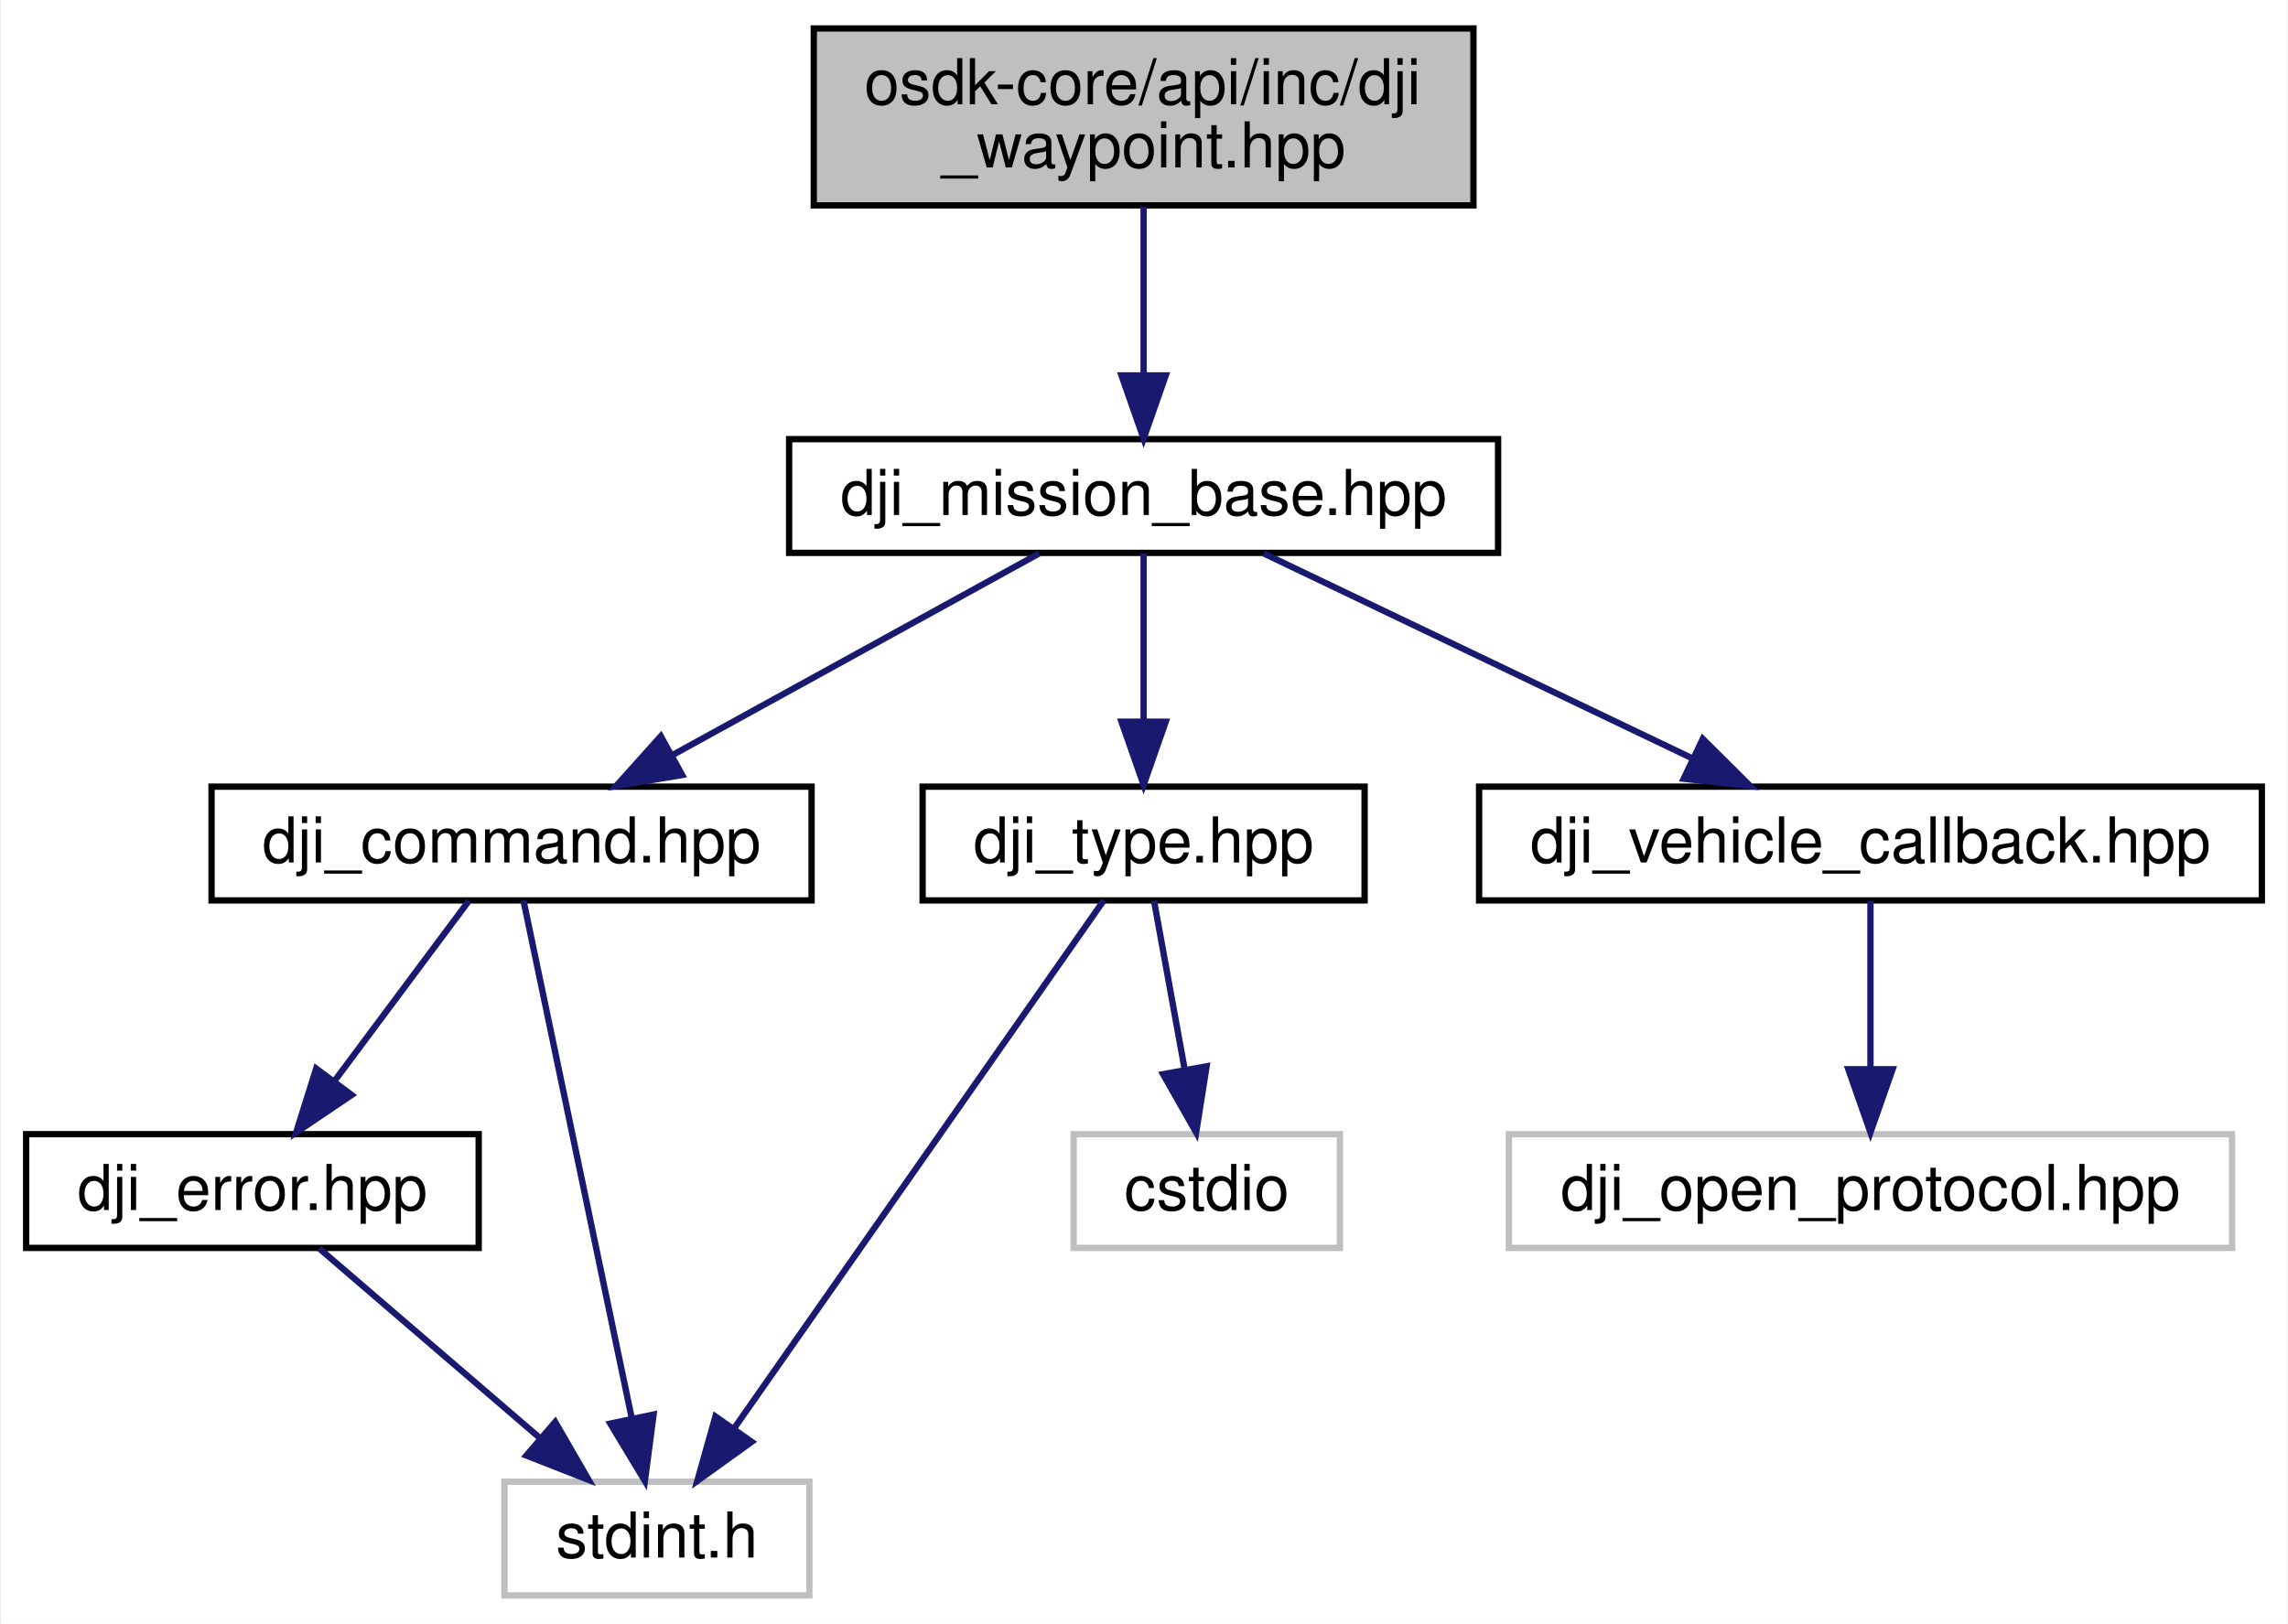
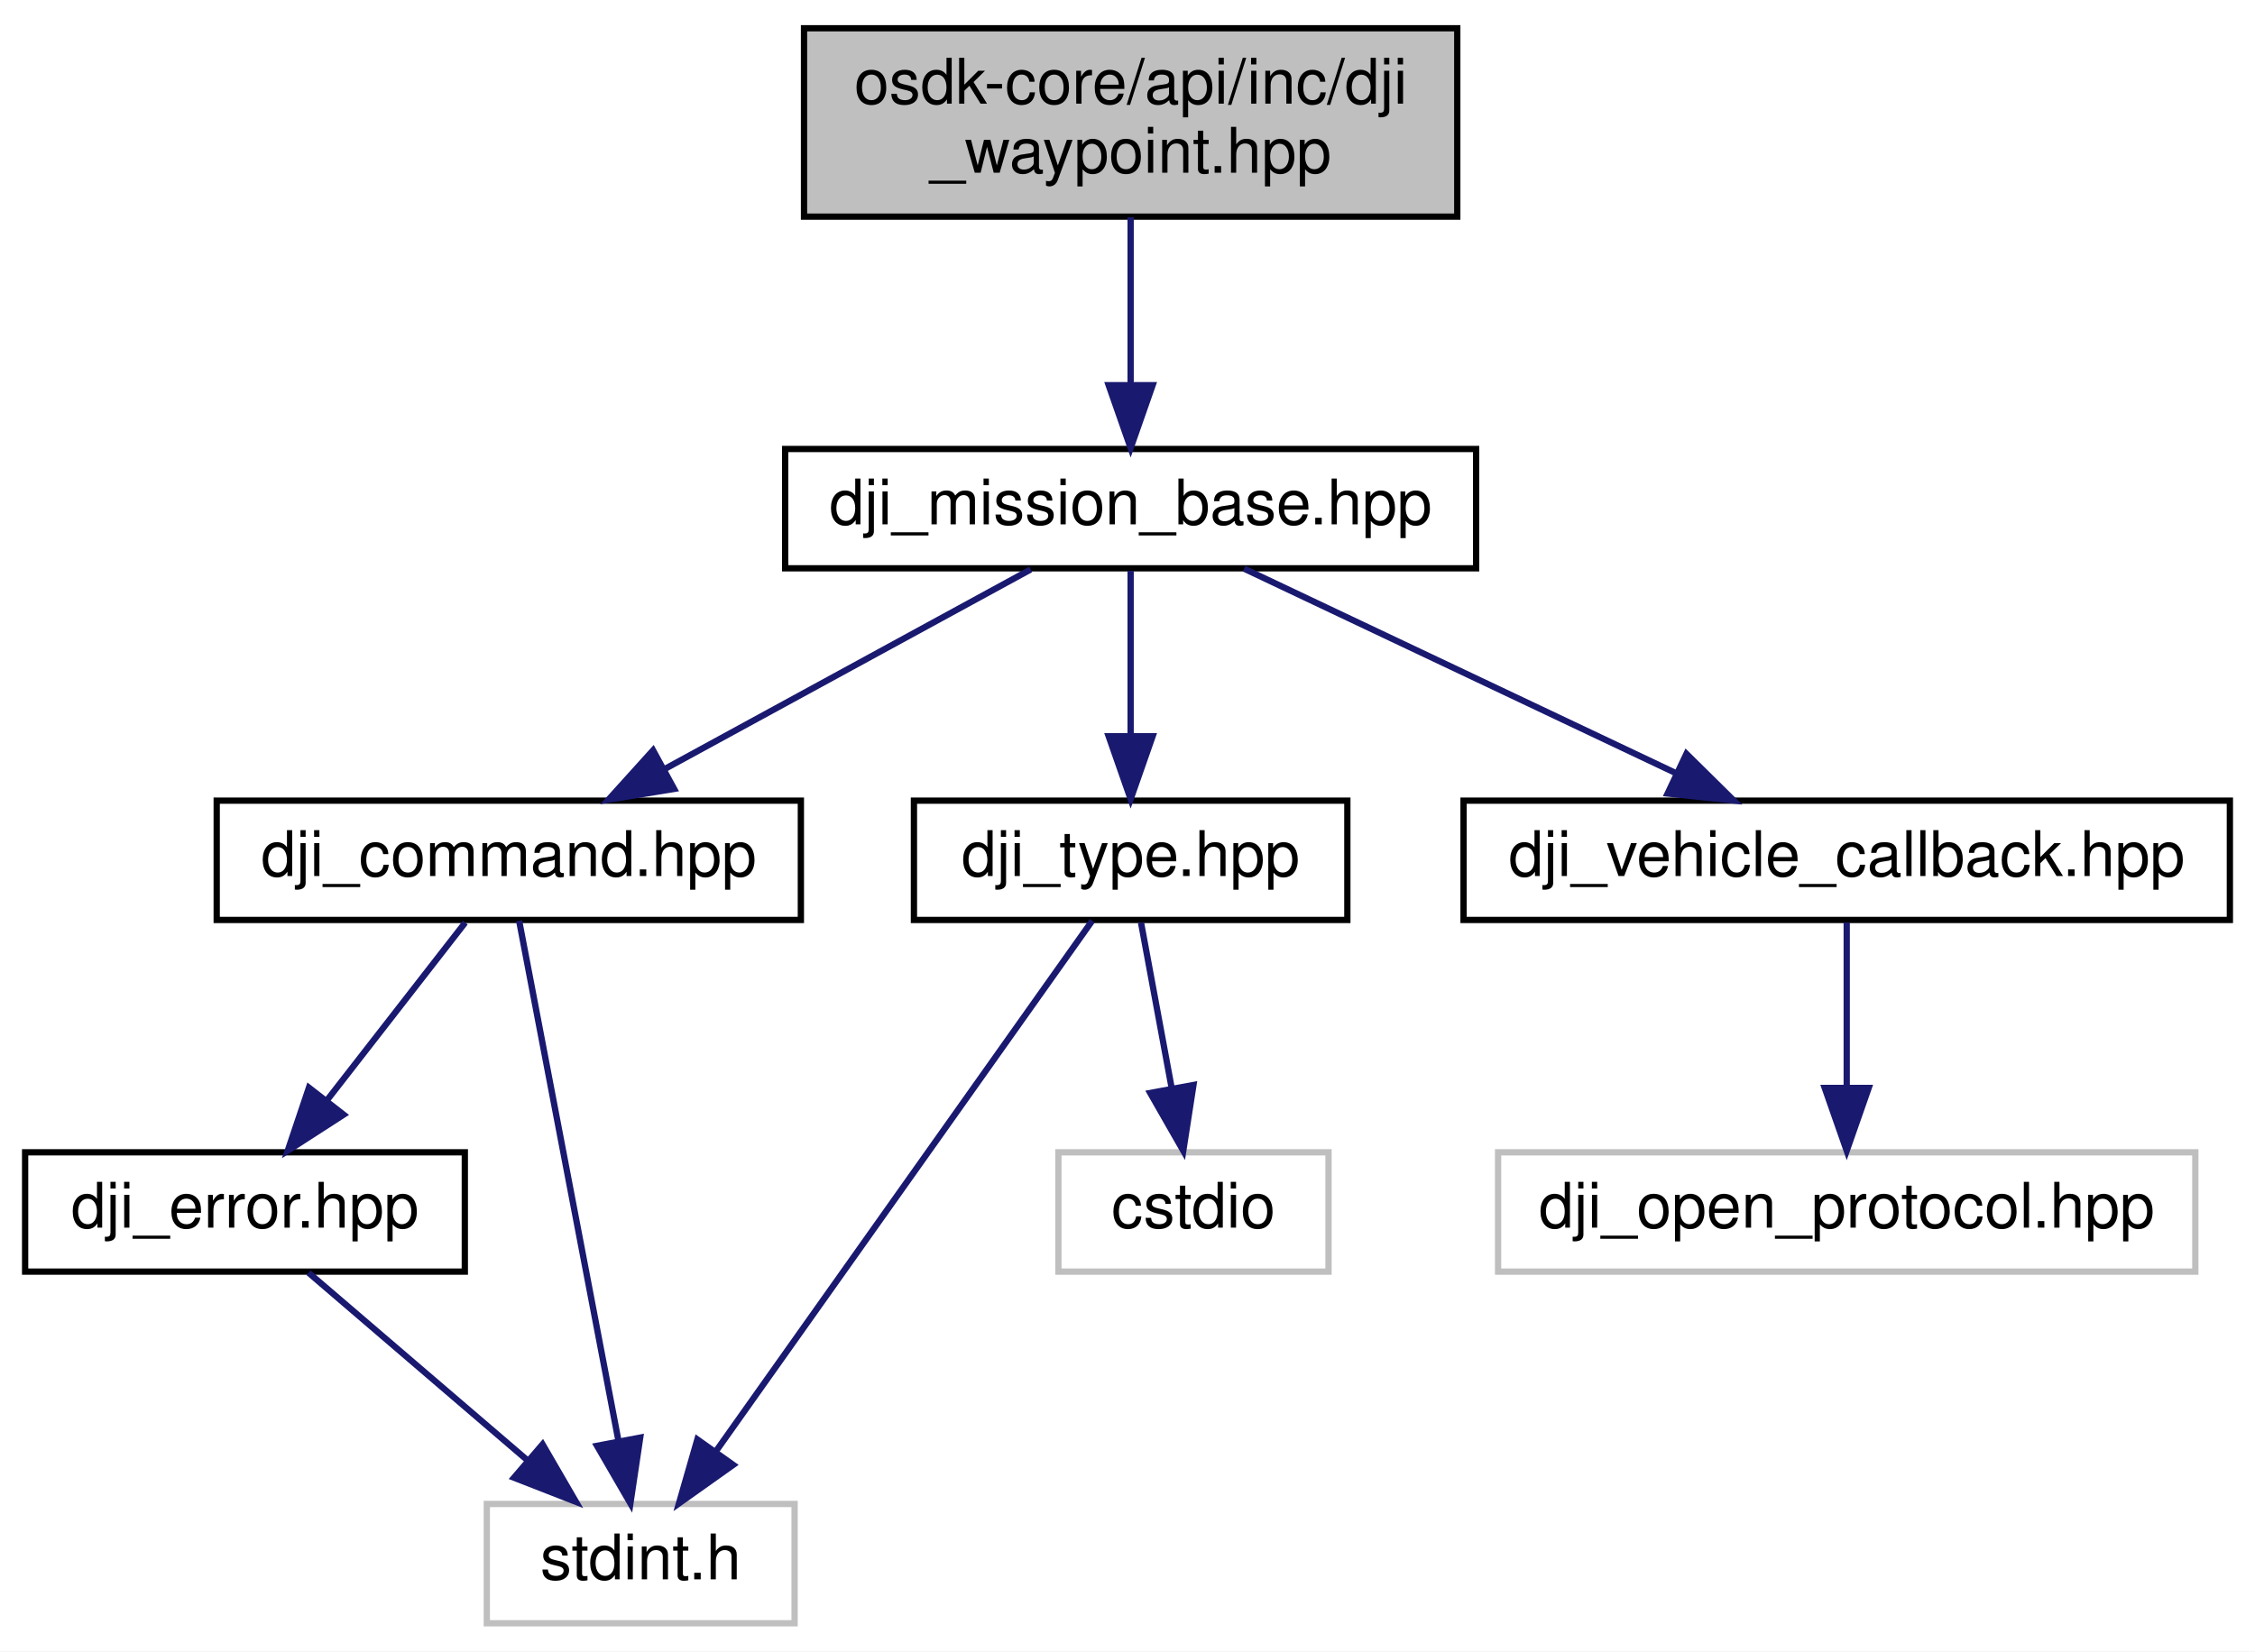
- <svg xmlns="http://www.w3.org/2000/svg" xmlns:xlink="http://www.w3.org/1999/xlink" width="362pt" height="257pt" viewBox="0.00 0.00 361.72 257.00">
-   <g id="graph0" class="graph" transform="scale(1 1) rotate(0) translate(4 253)">
-     <polygon fill="#ffffff" stroke="transparent" points="-4,4 -4,-253 357.721,-253 357.721,4 -4,4" />
+ <svg xmlns="http://www.w3.org/2000/svg" xmlns:xlink="http://www.w3.org/1999/xlink" width="359pt" height="263pt" viewBox="0.00 0.00 359.00 263.00">
+   <g id="graph0" class="graph" transform="scale(1 1) rotate(0) translate(4 259)">
+     <polygon fill="white" stroke="none" points="-4,4 -4,-259 355,-259 355,4 -4,4" />
    <g id="node1" class="node">
      <g id="a_node1">
        <a xlink:title="Implementation of GPS Waypoint Missions for DJI OSDK.">
-           <polygon fill="#bfbfbf" stroke="#000000" points="124.611,-220.5 124.611,-248.5 228.985,-248.5 228.985,-220.5 124.611,-220.5" />
-           <text text-anchor="start" x="132.611" y="-236.5" font-family="Helvetica,sans-Serif" font-size="10.00" fill="#000000">osdk-core/api/inc/dji</text>
-           <text text-anchor="middle" x="176.798" y="-226.5" font-family="Helvetica,sans-Serif" font-size="10.00" fill="#000000">_waypoint.hpp</text>
+           <polygon fill="#bfbfbf" stroke="black" points="124,-224.5 124,-254.5 228,-254.5 228,-224.5 124,-224.5" />
+           <text text-anchor="start" x="132" y="-242.5" font-family="Helvetica,sans-Serif" font-size="10.00">osdk-core/api/inc/dji</text>
+           <text text-anchor="middle" x="176" y="-231.5" font-family="Helvetica,sans-Serif" font-size="10.00">_waypoint.hpp</text>
        </a>
      </g>
    </g>
    <g id="node2" class="node">
      <g id="a_node2">
        <a xlink:href="dji__mission__base_8hpp.html" target="_top" xlink:title="Mission-Base abstract class for DJI OSDK library.">
-           <polygon fill="#ffffff" stroke="#000000" points="120.712,-165.5 120.712,-183.5 232.884,-183.5 232.884,-165.5 120.712,-165.5" />
-           <text text-anchor="middle" x="176.798" y="-171.5" font-family="Helvetica,sans-Serif" font-size="10.00" fill="#000000">dji_mission_base.hpp</text>
+           <polygon fill="white" stroke="black" points="121,-168.5 121,-187.5 231,-187.5 231,-168.5 121,-168.5" />
+           <text text-anchor="middle" x="176" y="-175.5" font-family="Helvetica,sans-Serif" font-size="10.00">dji_mission_base.hpp</text>
        </a>
      </g>
    </g>
    <g id="edge1" class="edge">
-       <path fill="none" stroke="#191970" d="M176.798,-220.281C176.798,-212.378 176.798,-202.432 176.798,-193.831" />
-       <polygon fill="#191970" stroke="#191970" points="180.298,-193.584 176.798,-183.584 173.298,-193.584 180.298,-193.584" />
+       <path fill="none" stroke="midnightblue" d="M176,-224.399C176,-216.466 176,-206.458 176,-197.858" />
+       <polygon fill="midnightblue" stroke="midnightblue" points="179.5,-197.658 176,-187.658 172.5,-197.658 179.5,-197.658" />
    </g>
    <g id="node3" class="node">
      <g id="a_node3">
        <a xlink:href="dji__command_8hpp.html" target="_top" xlink:title="All DJI OSDK OpenProtocol Command IDs.">
-           <polygon fill="#ffffff" stroke="#000000" points="29.33,-110.5 29.33,-128.5 124.266,-128.5 124.266,-110.5 29.33,-110.5" />
-           <text text-anchor="middle" x="76.798" y="-116.5" font-family="Helvetica,sans-Serif" font-size="10.00" fill="#000000">dji_command.hpp</text>
+           <polygon fill="white" stroke="black" points="30.5,-112.5 30.5,-131.5 123.5,-131.5 123.5,-112.5 30.5,-112.5" />
+           <text text-anchor="middle" x="77" y="-119.5" font-family="Helvetica,sans-Serif" font-size="10.00">dji_command.hpp</text>
        </a>
      </g>
    </g>
    <g id="edge2" class="edge">
-       <path fill="none" stroke="#191970" d="M160.285,-165.418C144.507,-156.74 120.495,-143.533 102.266,-133.508" />
-       <polygon fill="#191970" stroke="#191970" points="103.784,-130.348 93.335,-128.596 100.411,-136.482 103.784,-130.348" />
+       <path fill="none" stroke="midnightblue" d="M160.094,-168.324C144.362,-159.743 120.058,-146.486 101.791,-136.522" />
+       <polygon fill="midnightblue" stroke="midnightblue" points="103.322,-133.37 92.867,-131.655 99.97,-139.516 103.322,-133.37" />
    </g>
    <g id="node6" class="node">
      <g id="a_node6">
        <a xlink:href="dji__type_8hpp.html" target="_top" xlink:title="Data type and Data Structure definitions for use throughout DJI OSDK.">
-           <polygon fill="#ffffff" stroke="#000000" points="141.833,-110.5 141.833,-128.5 211.763,-128.5 211.763,-110.5 141.833,-110.5" />
-           <text text-anchor="middle" x="176.798" y="-116.5" font-family="Helvetica,sans-Serif" font-size="10.00" fill="#000000">dji_type.hpp</text>
+           <polygon fill="white" stroke="black" points="141.5,-112.5 141.5,-131.5 210.5,-131.5 210.5,-112.5 141.5,-112.5" />
+           <text text-anchor="middle" x="176" y="-119.5" font-family="Helvetica,sans-Serif" font-size="10.00">dji_type.hpp</text>
        </a>
      </g>
    </g>
    <g id="edge6" class="edge">
-       <path fill="none" stroke="#191970" d="M176.798,-165.418C176.798,-158.216 176.798,-147.896 176.798,-138.863" />
-       <polygon fill="#191970" stroke="#191970" points="180.298,-138.779 176.798,-128.78 173.298,-138.78 180.298,-138.779" />
+       <path fill="none" stroke="midnightblue" d="M176,-168.083C176,-161.006 176,-150.861 176,-141.986" />
+       <polygon fill="midnightblue" stroke="midnightblue" points="179.5,-141.751 176,-131.751 172.5,-141.751 179.5,-141.751" />
    </g>
    <g id="node8" class="node">
      <g id="a_node8">
        <a xlink:href="dji__vehicle__callback_8hpp.html" target="_top" xlink:title="Type definition for new Vehicle-style callbacks.">
-           <polygon fill="#ffffff" stroke="#000000" points="229.875,-110.5 229.875,-128.5 353.721,-128.5 353.721,-110.5 229.875,-110.5" />
-           <text text-anchor="middle" x="291.798" y="-116.5" font-family="Helvetica,sans-Serif" font-size="10.00" fill="#000000">dji_vehicle_callback.hpp</text>
+           <polygon fill="white" stroke="black" points="229,-112.5 229,-131.5 351,-131.5 351,-112.5 229,-112.5" />
+           <text text-anchor="middle" x="290" y="-119.5" font-family="Helvetica,sans-Serif" font-size="10.00">dji_vehicle_callback.hpp</text>
        </a>
      </g>
    </g>
    <g id="edge9" class="edge">
-       <path fill="none" stroke="#191970" d="M195.788,-165.418C214.266,-156.581 242.563,-143.047 263.656,-132.959" />
-       <polygon fill="#191970" stroke="#191970" points="265.269,-136.068 272.78,-128.596 262.248,-129.753 265.269,-136.068" />
+       <path fill="none" stroke="midnightblue" d="M194.064,-168.444C212.575,-159.675 241.581,-145.935 262.855,-135.858" />
+       <polygon fill="midnightblue" stroke="midnightblue" points="264.482,-138.96 272.021,-131.516 261.485,-132.634 264.482,-138.96" />
    </g>
    <g id="node4" class="node">
      <g id="a_node4">
        <a xlink:href="dji__error_8hpp.html" target="_top" xlink:title="All DJI OSDK OpenProtocol ACK Error Codes.">
-           <polygon fill="#ffffff" stroke="#000000" points="0,-55.5 0,-73.5 71.596,-73.5 71.596,-55.5 0,-55.5" />
-           <text text-anchor="middle" x="35.798" y="-61.5" font-family="Helvetica,sans-Serif" font-size="10.00" fill="#000000">dji_error.hpp</text>
+           <polygon fill="white" stroke="black" points="0,-56.5 0,-75.5 70,-75.5 70,-56.5 0,-56.5" />
+           <text text-anchor="middle" x="35" y="-63.5" font-family="Helvetica,sans-Serif" font-size="10.00">dji_error.hpp</text>
        </a>
      </g>
    </g>
    <g id="edge3" class="edge">
-       <path fill="none" stroke="#191970" d="M70.028,-110.418C64.246,-102.662 55.769,-91.29 48.697,-81.803" />
-       <polygon fill="#191970" stroke="#191970" points="51.498,-79.705 42.715,-73.779 45.886,-83.889 51.498,-79.705" />
+       <path fill="none" stroke="midnightblue" d="M70.065,-112.083C64.071,-104.377 55.248,-93.033 47.952,-83.653" />
+       <polygon fill="midnightblue" stroke="midnightblue" points="50.709,-81.496 41.806,-75.751 45.183,-85.793 50.709,-81.496" />
    </g>
    <g id="node5" class="node">
      <g id="a_node5">
        <a xlink:title=" ">
-           <polygon fill="#ffffff" stroke="#bfbfbf" points="75.677,-.5 75.677,-18.5 123.918,-18.5 123.918,-.5 75.677,-.5" />
-           <text text-anchor="middle" x="99.798" y="-6.5" font-family="Helvetica,sans-Serif" font-size="10.00" fill="#000000">stdint.h</text>
+           <polygon fill="white" stroke="#bfbfbf" points="73.5,-0.5 73.5,-19.5 122.5,-19.5 122.5,-0.5 73.5,-0.5" />
+           <text text-anchor="middle" x="98" y="-7.5" font-family="Helvetica,sans-Serif" font-size="10.00">stdint.h</text>
        </a>
      </g>
    </g>
    <g id="edge5" class="edge">
-       <path fill="none" stroke="#191970" d="M78.68,-110.498C82.403,-92.691 90.781,-52.623 95.793,-28.651" />
-       <polygon fill="#191970" stroke="#191970" points="99.269,-29.131 97.89,-18.626 92.417,-27.698 99.269,-29.131" />
+       <path fill="none" stroke="midnightblue" d="M78.648,-112.368C82.037,-94.617 89.855,-53.666 94.45,-29.597" />
+       <polygon fill="midnightblue" stroke="midnightblue" points="97.922,-30.07 96.36,-19.591 91.047,-28.758 97.922,-30.07" />
    </g>
    <g id="edge4" class="edge">
-       <path fill="none" stroke="#191970" d="M46.366,-55.418C55.851,-47.267 69.985,-35.12 81.335,-25.367" />
-       <polygon fill="#191970" stroke="#191970" points="83.697,-27.952 89,-18.779 79.135,-22.643 83.697,-27.952" />
+       <path fill="none" stroke="midnightblue" d="M45.122,-56.324C54.526,-48.263 68.744,-36.077 80.069,-26.369" />
+       <polygon fill="midnightblue" stroke="midnightblue" points="82.379,-28.999 87.694,-19.834 77.823,-23.684 82.379,-28.999" />
    </g>
    <g id="edge8" class="edge">
-       <path fill="none" stroke="#191970" d="M170.497,-110.498C157.75,-92.288 128.707,-50.798 112.083,-27.05" />
-       <polygon fill="#191970" stroke="#191970" points="114.788,-24.811 106.186,-18.626 109.053,-28.826 114.788,-24.811" />
+       <path fill="none" stroke="midnightblue" d="M169.879,-112.368C157.007,-94.215 126.932,-51.801 110.048,-27.99" />
+       <polygon fill="midnightblue" stroke="midnightblue" points="112.731,-25.724 104.092,-19.591 107.021,-29.773 112.731,-25.724" />
    </g>
    <g id="node7" class="node">
      <g id="a_node7">
        <a xlink:title=" ">
-           <polygon fill="#ffffff" stroke="#bfbfbf" points="165.736,-55.5 165.736,-73.5 207.859,-73.5 207.859,-55.5 165.736,-55.5" />
-           <text text-anchor="middle" x="186.798" y="-61.5" font-family="Helvetica,sans-Serif" font-size="10.00" fill="#000000">cstdio</text>
+           <polygon fill="white" stroke="#bfbfbf" points="164.5,-56.5 164.5,-75.5 207.5,-75.5 207.5,-56.5 164.5,-56.5" />
+           <text text-anchor="middle" x="186" y="-63.5" font-family="Helvetica,sans-Serif" font-size="10.00">cstdio</text>
        </a>
      </g>
    </g>
    <g id="edge7" class="edge">
-       <path fill="none" stroke="#191970" d="M178.449,-110.418C179.758,-103.216 181.635,-92.896 183.277,-83.863" />
-       <polygon fill="#191970" stroke="#191970" points="186.765,-84.244 185.111,-73.779 179.878,-82.992 186.765,-84.244" />
+       <path fill="none" stroke="midnightblue" d="M177.651,-112.083C178.976,-104.927 180.882,-94.635 182.539,-85.691" />
+       <polygon fill="midnightblue" stroke="midnightblue" points="186,-86.221 184.379,-75.751 179.117,-84.947 186,-86.221" />
    </g>
    <g id="node9" class="node">
      <g id="a_node9">
        <a xlink:title=" ">
-           <polygon fill="#ffffff" stroke="#bfbfbf" points="234.591,-55.5 234.591,-73.5 349.004,-73.5 349.004,-55.5 234.591,-55.5" />
-           <text text-anchor="middle" x="291.798" y="-61.5" font-family="Helvetica,sans-Serif" font-size="10.00" fill="#000000">dji_open_protocol.hpp</text>
+           <polygon fill="white" stroke="#bfbfbf" points="234.5,-56.5 234.5,-75.5 345.5,-75.5 345.5,-56.5 234.5,-56.5" />
+           <text text-anchor="middle" x="290" y="-63.5" font-family="Helvetica,sans-Serif" font-size="10.00">dji_open_protocol.hpp</text>
        </a>
      </g>
    </g>
    <g id="edge10" class="edge">
-       <path fill="none" stroke="#191970" d="M291.798,-110.418C291.798,-103.216 291.798,-92.896 291.798,-83.863" />
-       <polygon fill="#191970" stroke="#191970" points="295.298,-83.779 291.798,-73.779 288.298,-83.779 295.298,-83.779" />
+       <path fill="none" stroke="midnightblue" d="M290,-112.083C290,-105.006 290,-94.861 290,-85.987" />
+       <polygon fill="midnightblue" stroke="midnightblue" points="293.5,-85.751 290,-75.751 286.5,-85.751 293.5,-85.751" />
    </g>
  </g>
</svg>
